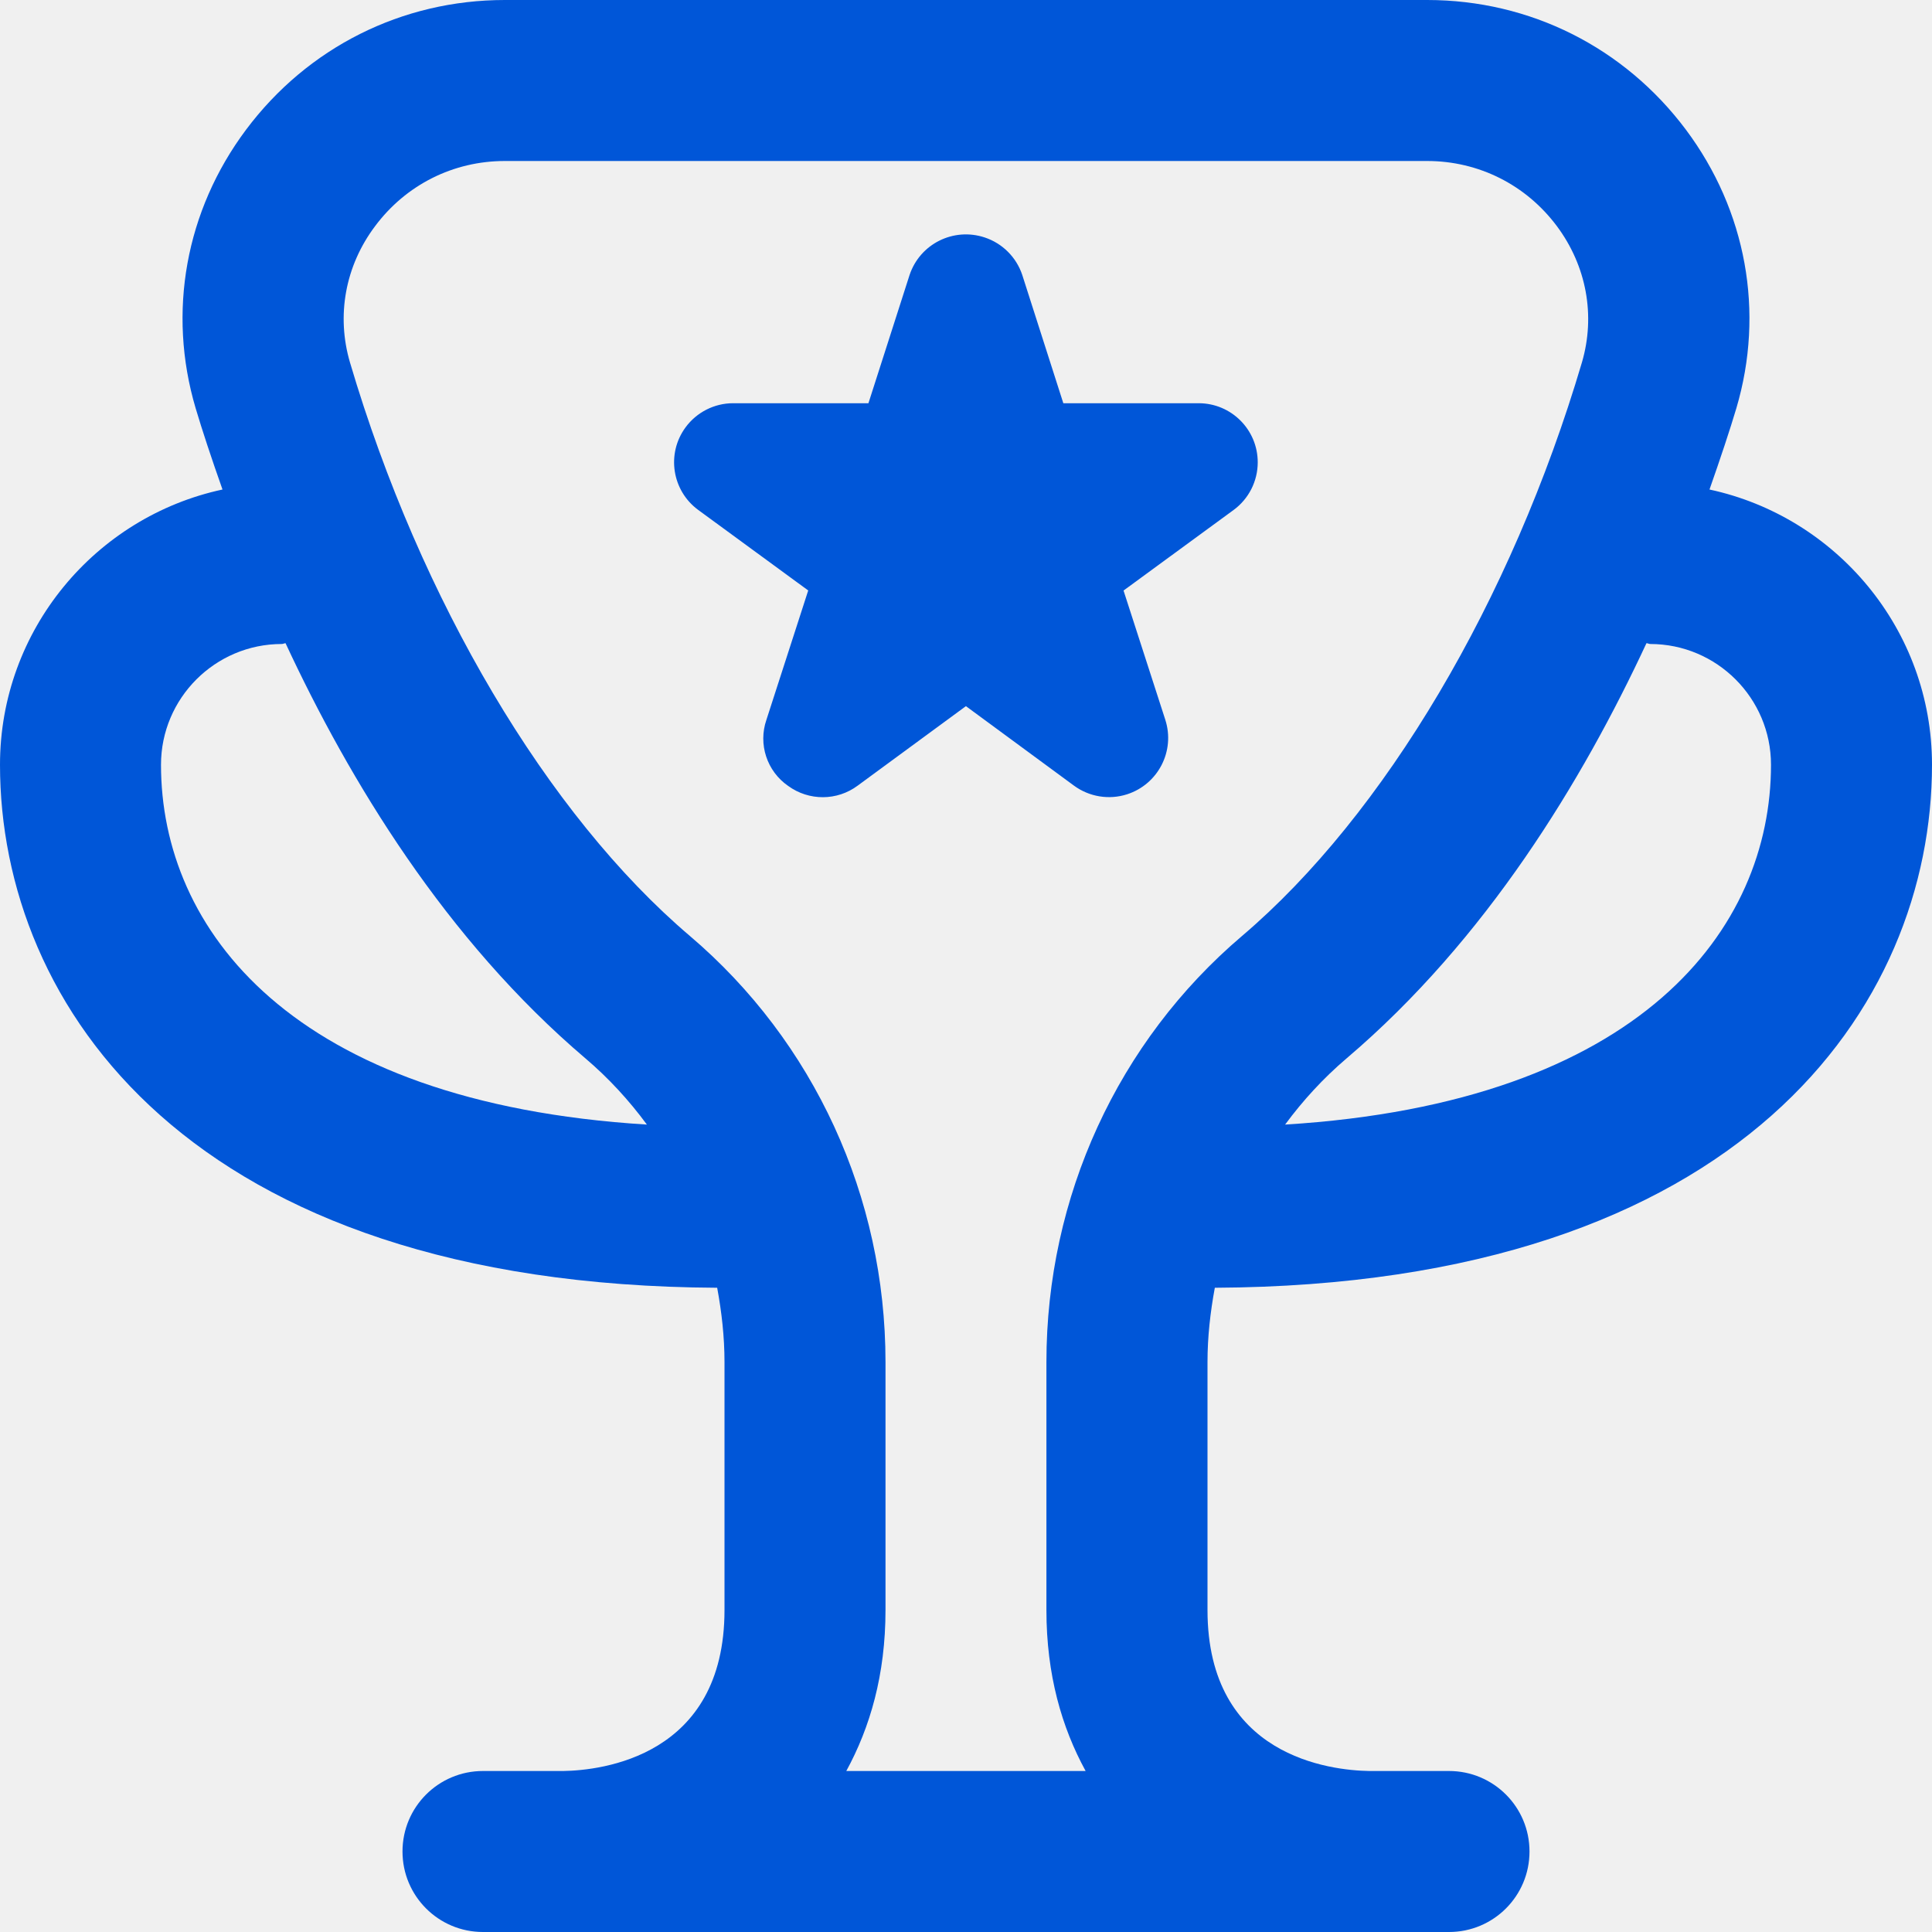
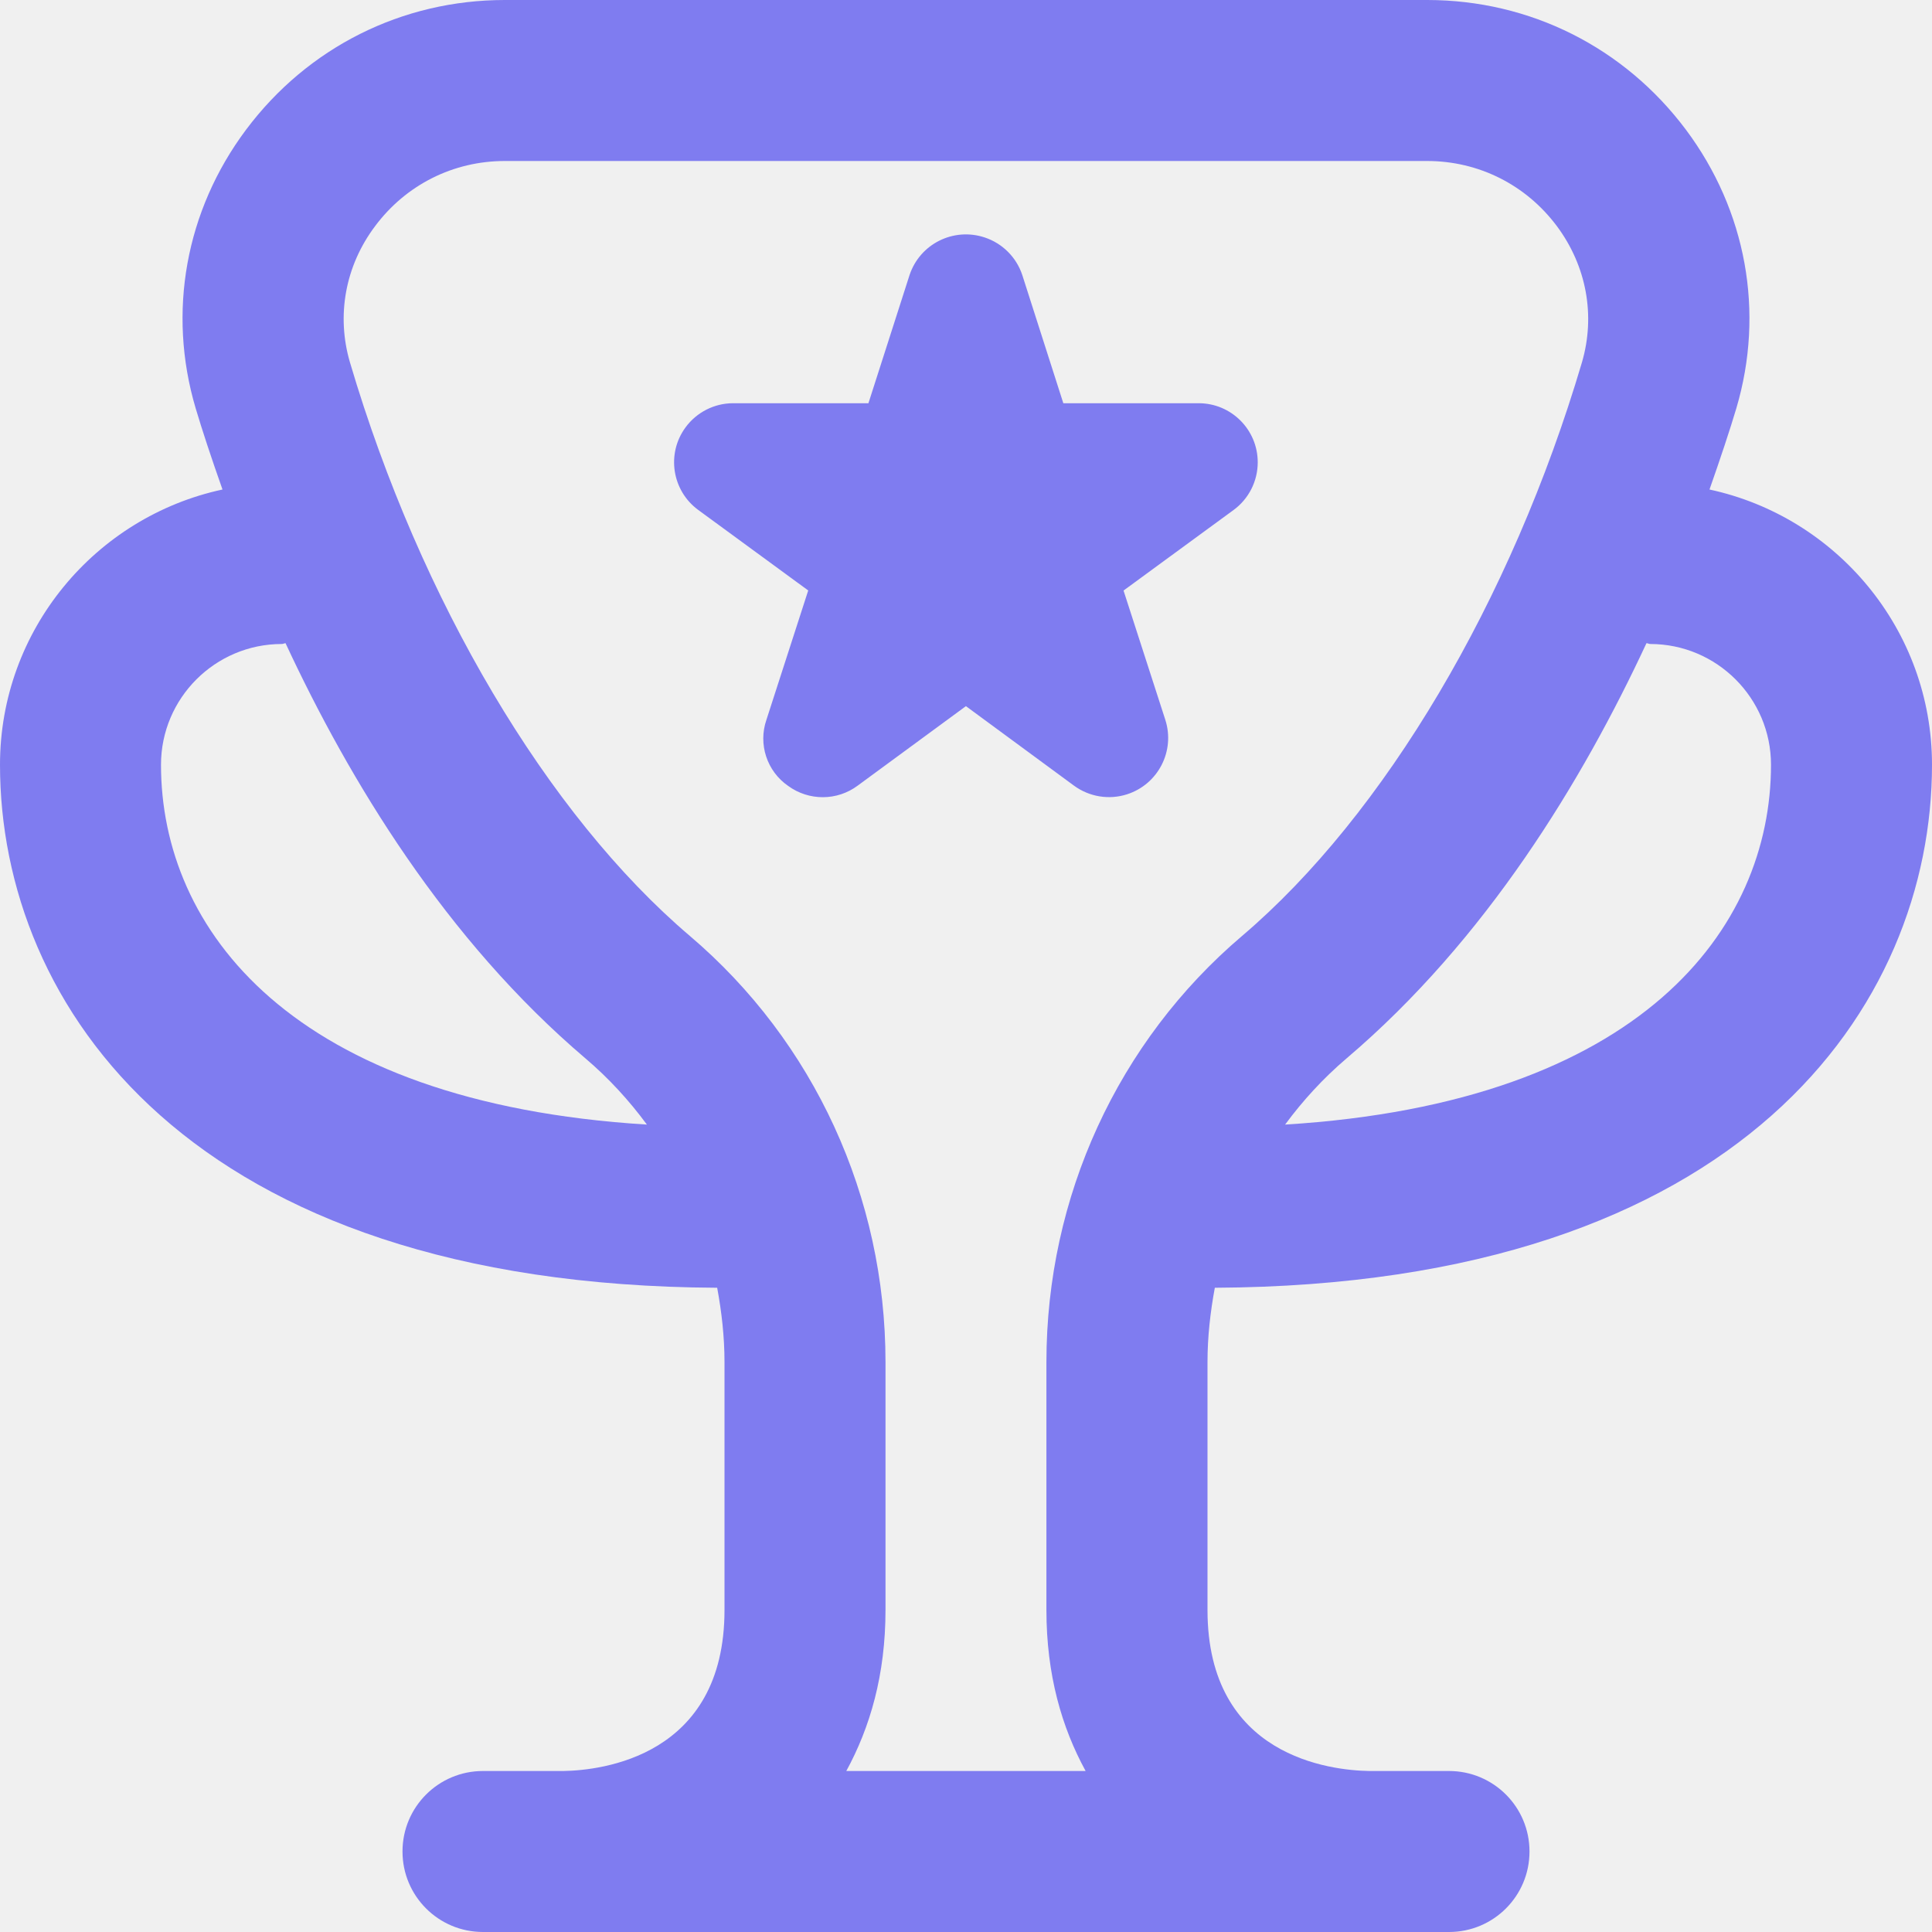
<svg xmlns="http://www.w3.org/2000/svg" width="24" height="24" viewBox="0 0 24 24" fill="none">
  <g clip-path="url(#clip0_488_1647)">
-     <path d="M15.091 15.997C21.662 15.964 24 12.484 24 9.5C24 7.823 22.813 6.42 21.236 6.081C21.372 5.694 21.49 5.339 21.57 5.07C21.923 3.877 21.694 2.616 20.943 1.611C20.177 0.588 19.006 0 17.729 0H6.271C4.994 0 3.822 0.588 3.056 1.612C2.305 2.617 2.077 3.878 2.43 5.07C2.51 5.339 2.627 5.694 2.764 6.081C1.187 6.42 0 7.823 0 9.5C0 12.484 2.339 15.964 8.909 15.997C8.965 16.299 9 16.607 9 16.92V20C9 21.826 7.464 21.992 7 22H6C5.447 22 5 22.447 5 23C5 23.553 5.447 24 6 24H18C18.553 24 19 23.553 19 23C19 22.447 18.553 22 18 22H17.008C16.536 21.992 15 21.826 15 20V16.92C15 16.607 15.035 16.299 15.091 15.997ZM20.5 8C21.327 8 22 8.673 22 9.5C22 11.534 20.391 13.697 15.964 13.97C16.185 13.671 16.438 13.394 16.726 13.149C18.465 11.671 19.659 9.696 20.453 7.99C20.47 7.99 20.483 8 20.5 8ZM2 9.5C2 8.673 2.673 8 3.5 8C3.517 8 3.531 7.991 3.547 7.99C4.341 9.696 5.534 11.67 7.274 13.149C7.562 13.394 7.815 13.67 8.036 13.97C3.609 13.697 2 11.534 2 9.5ZM10.513 22C10.808 21.459 11 20.806 11 20V16.92C11 14.869 10.114 12.94 8.569 11.626C6.8 10.122 5.222 7.459 4.348 4.504C4.176 3.921 4.288 3.304 4.659 2.81C5.043 2.295 5.631 2 6.271 2H17.728C18.368 2 18.956 2.295 19.34 2.809C19.709 3.304 19.822 3.921 19.651 4.503C18.776 7.46 17.198 10.122 15.43 11.626C13.885 12.939 12.999 14.869 12.999 16.92V20C12.999 20.806 13.19 21.459 13.486 22H10.513ZM9.791 9.763C9.527 9.581 9.416 9.245 9.521 8.941L10.04 7.335L8.674 6.335C8.347 6.095 8.276 5.636 8.516 5.309C8.654 5.121 8.874 5.009 9.107 5.009H10.788L11.299 3.416C11.428 3.029 11.846 2.821 12.233 2.95C12.453 3.023 12.626 3.196 12.699 3.416L13.209 5.009H14.89C15.295 5.009 15.624 5.337 15.624 5.743C15.624 5.978 15.512 6.198 15.323 6.336L13.957 7.336L14.476 8.942C14.6 9.328 14.388 9.742 14.001 9.867C13.777 9.939 13.532 9.899 13.342 9.76L11.999 8.772L10.655 9.759C10.399 9.95 10.049 9.951 9.791 9.763Z" fill="#0056D8" />
+     <path d="M15.091 15.997C21.662 15.964 24 12.484 24 9.5C24 7.823 22.813 6.42 21.236 6.081C21.372 5.694 21.49 5.339 21.57 5.07C21.923 3.877 21.694 2.616 20.943 1.611C20.177 0.588 19.006 0 17.729 0H6.271C4.994 0 3.822 0.588 3.056 1.612C2.305 2.617 2.077 3.878 2.43 5.07C2.51 5.339 2.627 5.694 2.764 6.081C1.187 6.42 0 7.823 0 9.5C0 12.484 2.339 15.964 8.909 15.997C8.965 16.299 9 16.607 9 16.92V20C9 21.826 7.464 21.992 7 22H6C5.447 22 5 22.447 5 23C5 23.553 5.447 24 6 24H18C18.553 24 19 23.553 19 23C19 22.447 18.553 22 18 22H17.008C16.536 21.992 15 21.826 15 20V16.92C15 16.607 15.035 16.299 15.091 15.997ZM20.5 8C21.327 8 22 8.673 22 9.5C22 11.534 20.391 13.697 15.964 13.97C16.185 13.671 16.438 13.394 16.726 13.149C18.465 11.671 19.659 9.696 20.453 7.99C20.47 7.99 20.483 8 20.5 8ZM2 9.5C2 8.673 2.673 8 3.5 8C3.517 8 3.531 7.991 3.547 7.99C4.341 9.696 5.534 11.67 7.274 13.149C7.562 13.394 7.815 13.67 8.036 13.97C3.609 13.697 2 11.534 2 9.5ZM10.513 22C10.808 21.459 11 20.806 11 20V16.92C11 14.869 10.114 12.94 8.569 11.626C6.8 10.122 5.222 7.459 4.348 4.504C4.176 3.921 4.288 3.304 4.659 2.81C5.043 2.295 5.631 2 6.271 2H17.728C18.368 2 18.956 2.295 19.34 2.809C19.709 3.304 19.822 3.921 19.651 4.503C18.776 7.46 17.198 10.122 15.43 11.626C13.885 12.939 12.999 14.869 12.999 16.92V20C12.999 20.806 13.19 21.459 13.486 22H10.513ZM9.791 9.763C9.527 9.581 9.416 9.245 9.521 8.941L10.04 7.335L8.674 6.335C8.347 6.095 8.276 5.636 8.516 5.309C8.654 5.121 8.874 5.009 9.107 5.009H10.788L11.299 3.416C11.428 3.029 11.846 2.821 12.233 2.95C12.453 3.023 12.626 3.196 12.699 3.416L13.209 5.009H14.89C15.295 5.009 15.624 5.337 15.624 5.743C15.624 5.978 15.512 6.198 15.323 6.336L13.957 7.336L14.476 8.942C14.6 9.328 14.388 9.742 14.001 9.867C13.777 9.939 13.532 9.899 13.342 9.76L11.999 8.772L10.655 9.759C10.399 9.95 10.049 9.951 9.791 9.763Z" fill="#7F7CF0" />
  </g>
  <defs>
    <clipPath id="clip0_488_1647">
      <rect width="24" height="24" fill="white" />
    </clipPath>
  </defs>
</svg>
